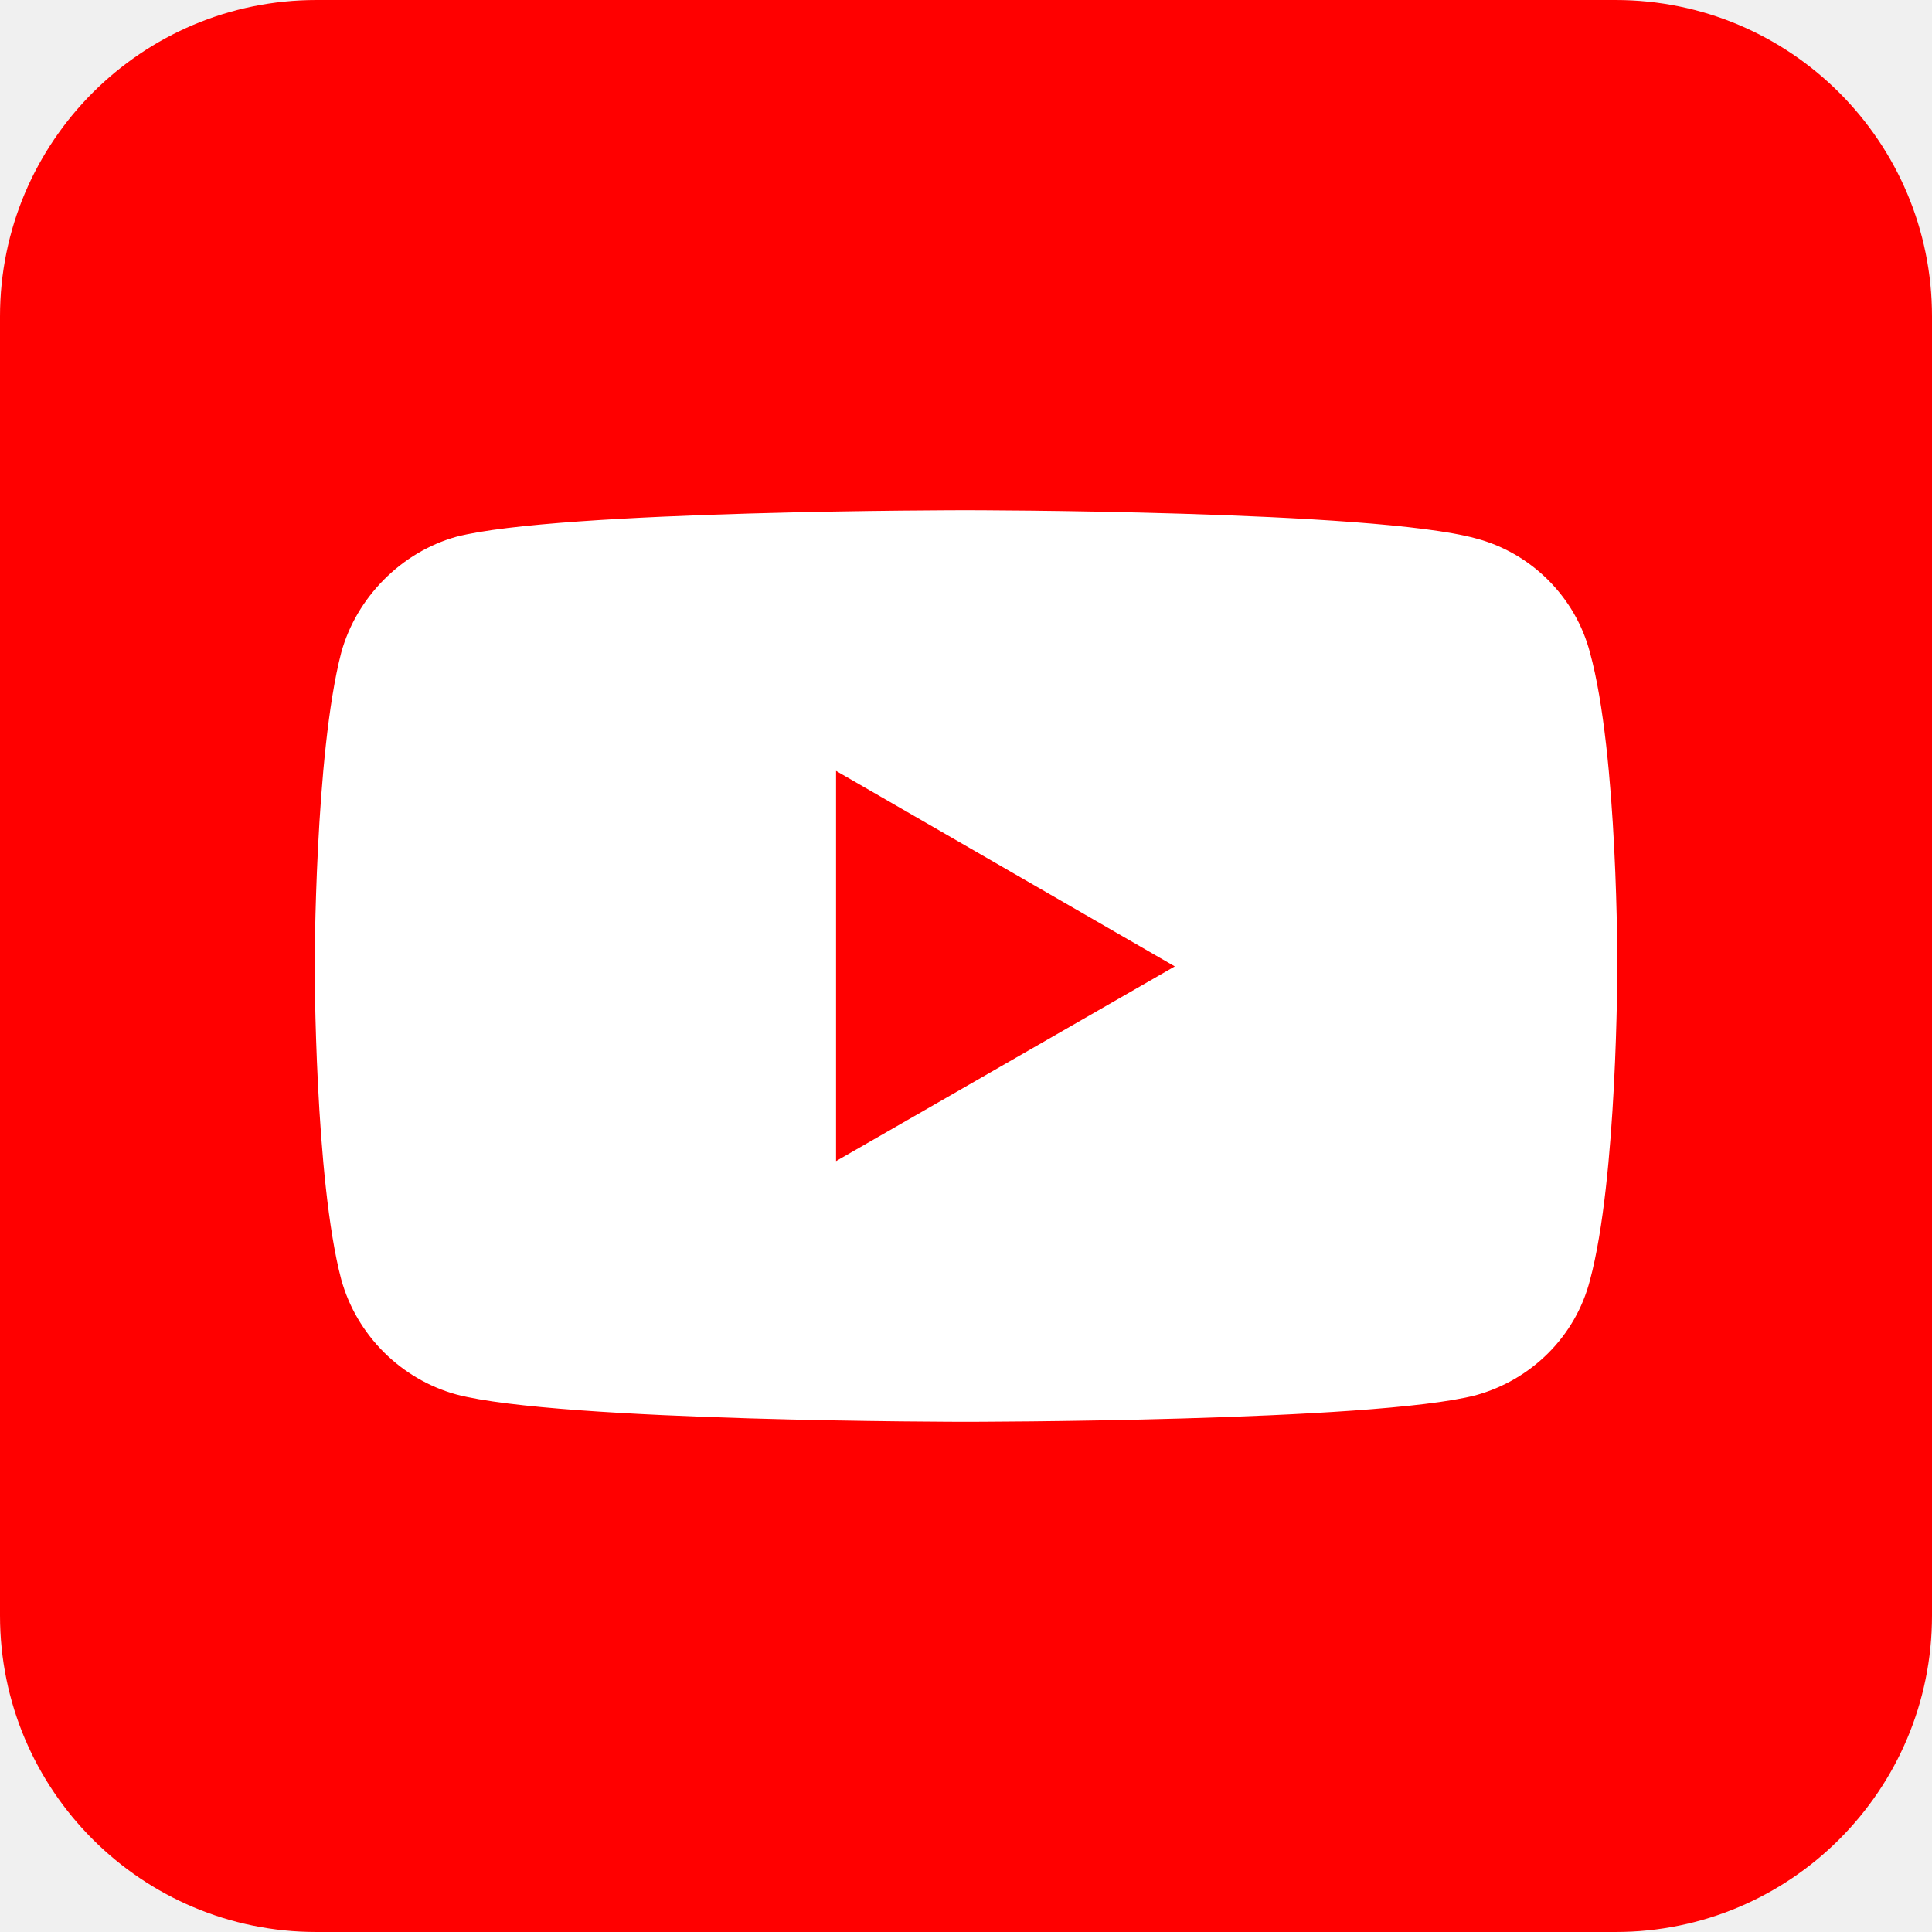
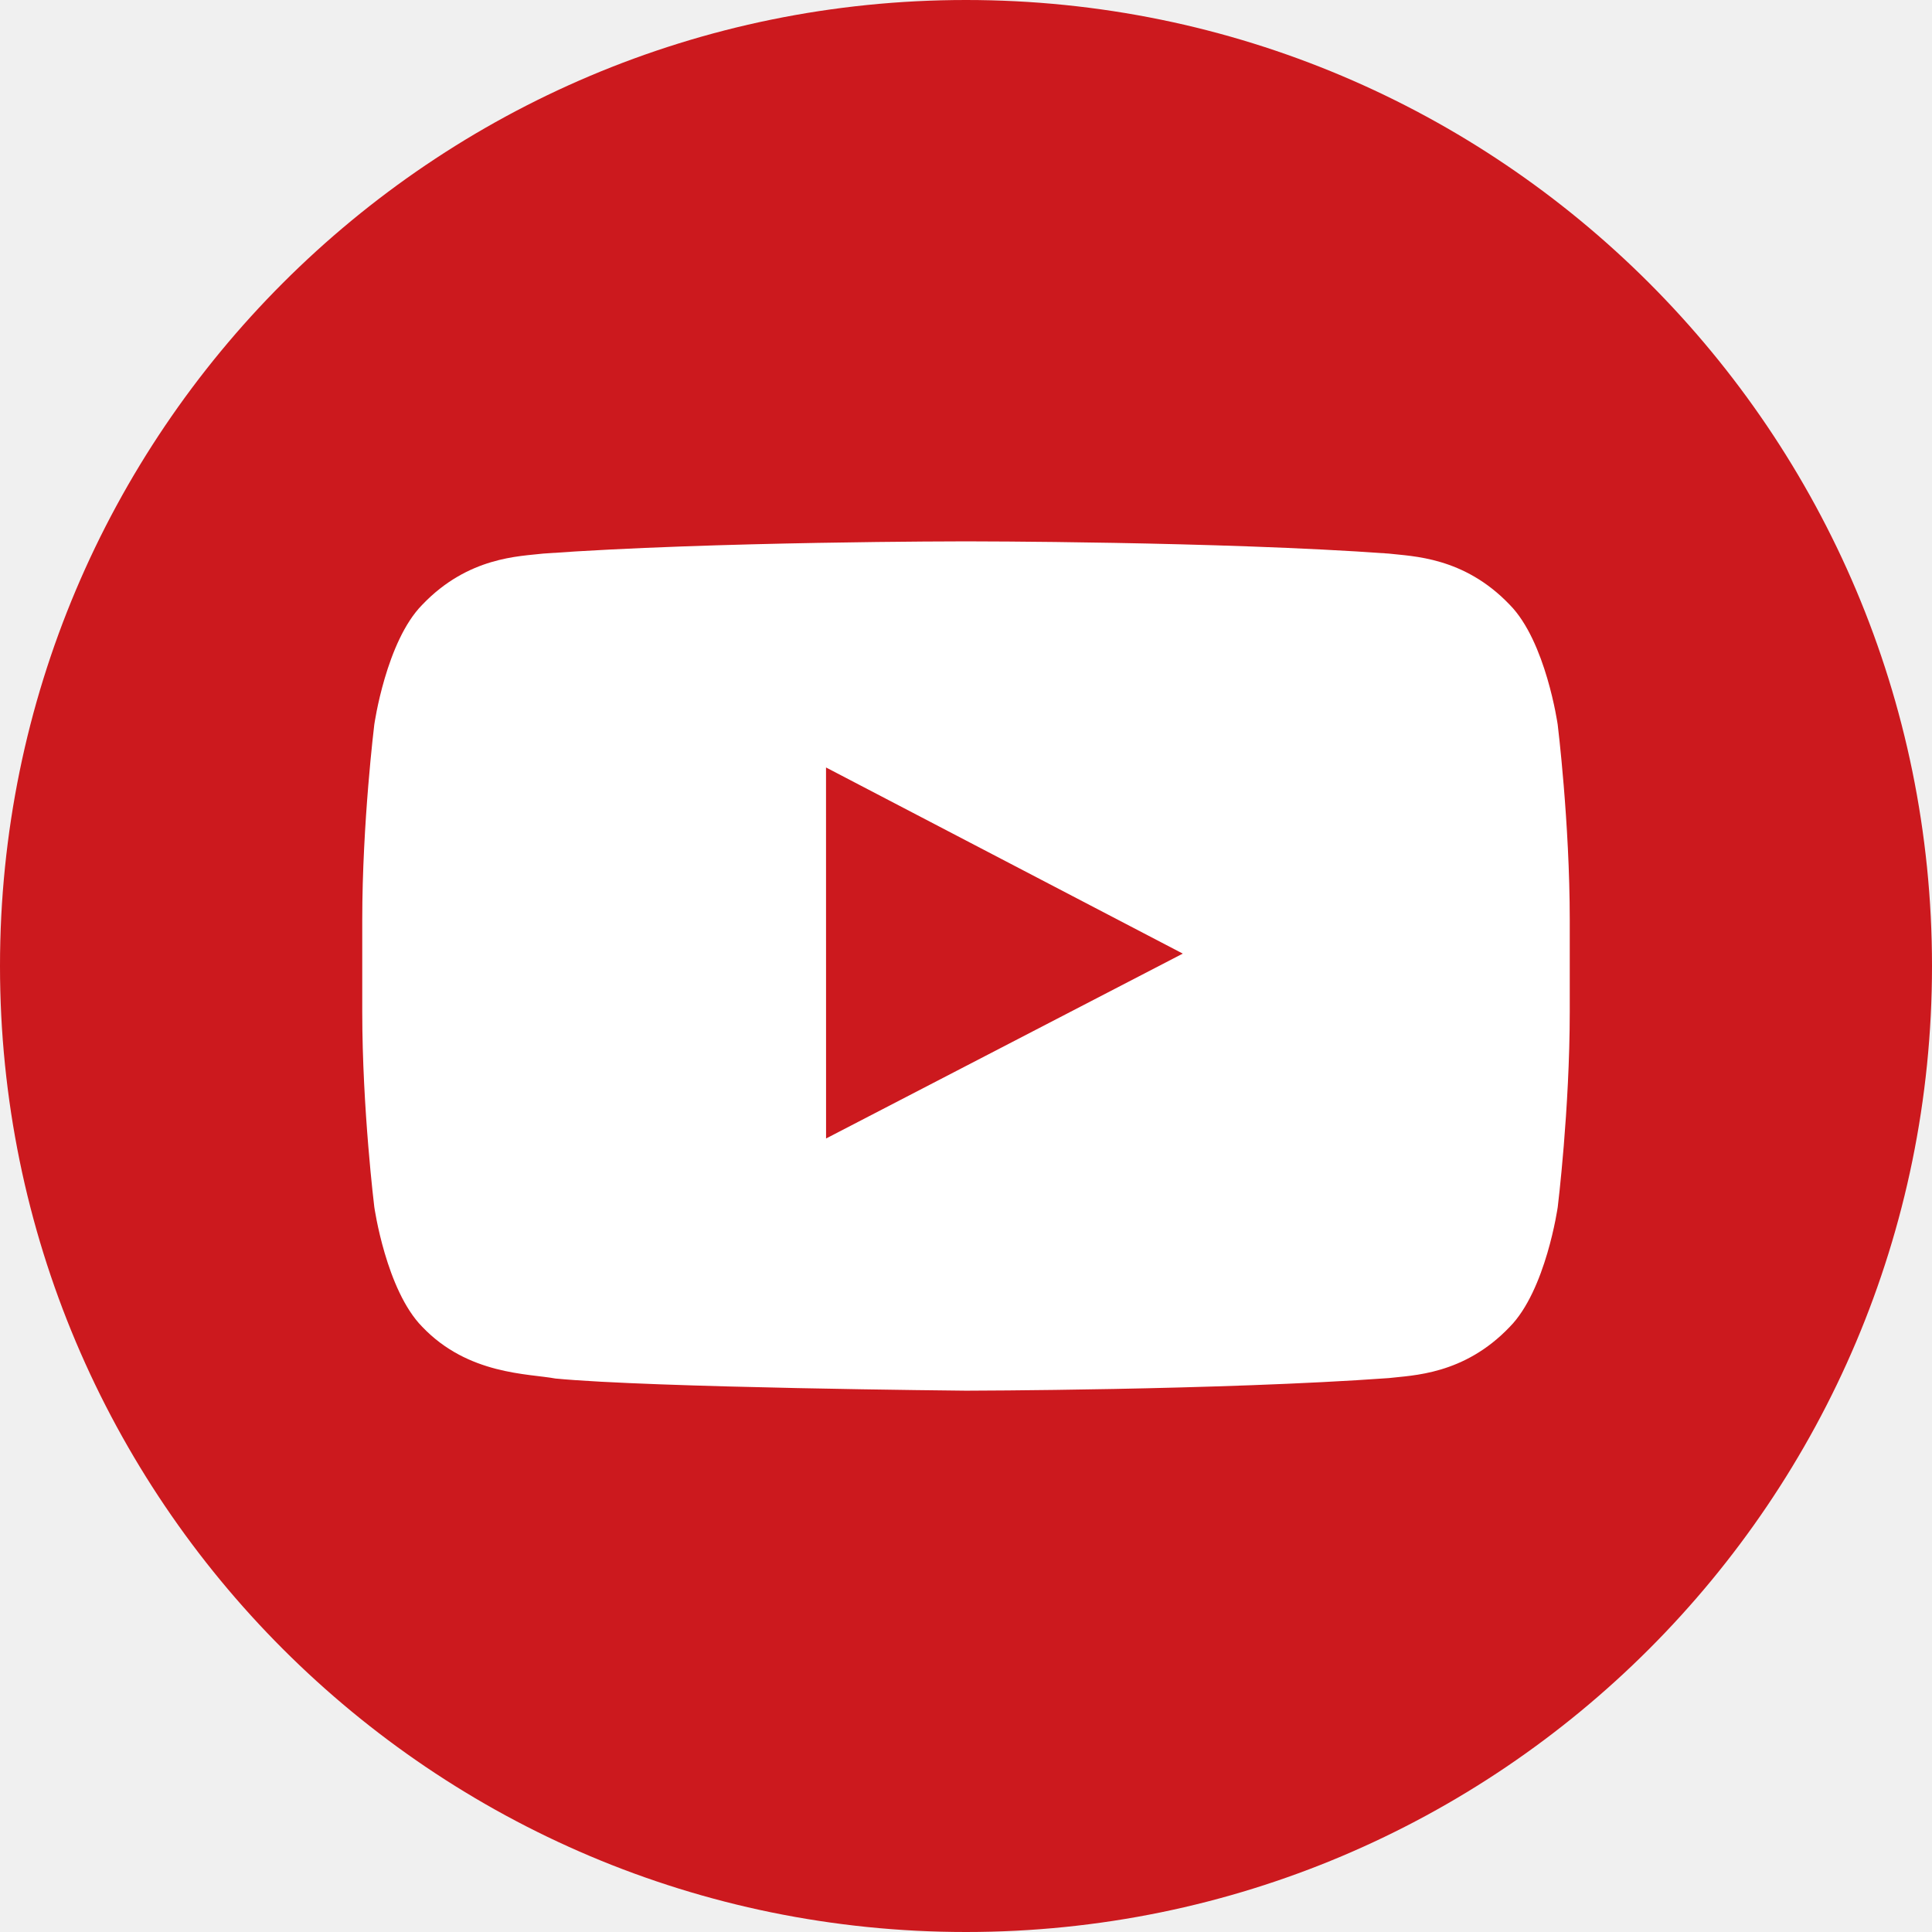
- <svg xmlns="http://www.w3.org/2000/svg" version="1.1" id="Слой_1" x="0px" y="0px" viewBox="0 0 300 300" enable-background="new 0 0 400 400" xml:space="preserve" width="300" height="300">
-   <defs id="defs15">
-     <pattern y="0" x="0" height="6" width="6" patternUnits="userSpaceOnUse" id="EMFhbasepattern" />
-   </defs>
-   <g id="g5355">
-     <rect width="300" height="300" id="rect4" style="fill:#ff0000;fill-opacity:1" x="0" y="0" ry="49.138" />
-     <g transform="matrix(5.902632,0,0,5.902632,521.3967,-711.3176)" id="g4167">
-       <path style="fill:#ffffff;fill-opacity:1;fill-rule:nonzero;stroke:none" d="m 149.938,79.223 c 0,0 -63.219,5.9e-5 -79.086,4.123 -8.496,2.374 -15.491,9.37 -17.865,17.99 -4.123,15.867 -4.123,48.727 -4.123,48.727 0,0 9.4e-5,32.984 4.123,48.602 2.374,8.621 9.245,15.491 17.865,17.865 15.992,4.248 79.086,4.248 79.086,4.248 0,0 63.344,-5e-5 79.211,-4.123 8.621,-2.374 15.491,-9.12 17.74,-17.865 4.248,-15.742 4.248,-48.602 4.248,-48.602 0,0 0.125,-32.984 -4.248,-48.852 -2.249,-8.621 -9.119,-15.491 -17.74,-17.74 -15.867,-4.373 -79.211,-4.373 -79.211,-4.373 z m -20.115,40.48 52.6,30.359 -52.6,30.234 0,-60.594 z" transform="matrix(0.169416,0,0,0.169416,-88.33291,120.5086)" id="path4156" />
-     </g>
+ <svg xmlns="http://www.w3.org/2000/svg" width="128" height="128">
+   <g>
+     <rect fill="none" id="canvas_background" height="402" width="582" y="-1" x="-1" />
+   </g>
+   <g>
+     <circle id="svg_2" r="64" fill="#CC191E" cy="64" cx="64" />
+     <path id="svg_3" fill="#FFFFFF" d="m103.201,48.004c0,0 -0.781,-5.513 -3.18,-7.939c-3.043,-3.187 -6.453,-3.203 -8.016,-3.389c-11.191,-0.81 -27.988,-0.81 -27.988,-0.81l-0.036,0c0,0 -16.795,0 -27.988,0.81c-1.564,0.186 -4.972,0.201 -8.015,3.389c-2.399,2.426 -3.18,7.939 -3.18,7.939s-0.798,6.474 -0.798,12.949l0,6.071c0,6.471 0.799,12.947 0.799,12.947s0.781,5.51 3.18,7.938c3.044,3.189 7.041,3.088 8.82,3.422c6.401,0.615 27.202,0.805 27.202,0.805s16.81,-0.025 28.005,-0.834c1.564,-0.188 4.975,-0.203 8.016,-3.391c2.4,-2.43 3.182,-7.939 3.182,-7.939s0.796,-6.476 0.796,-12.949l0,-6.071c0,-6.474 -0.799,-12.948 -0.799,-12.948m-48.472,27.424l-0.003,-24.581l23.637,12.332l-23.634,12.249z" />
  </g>
</svg>
